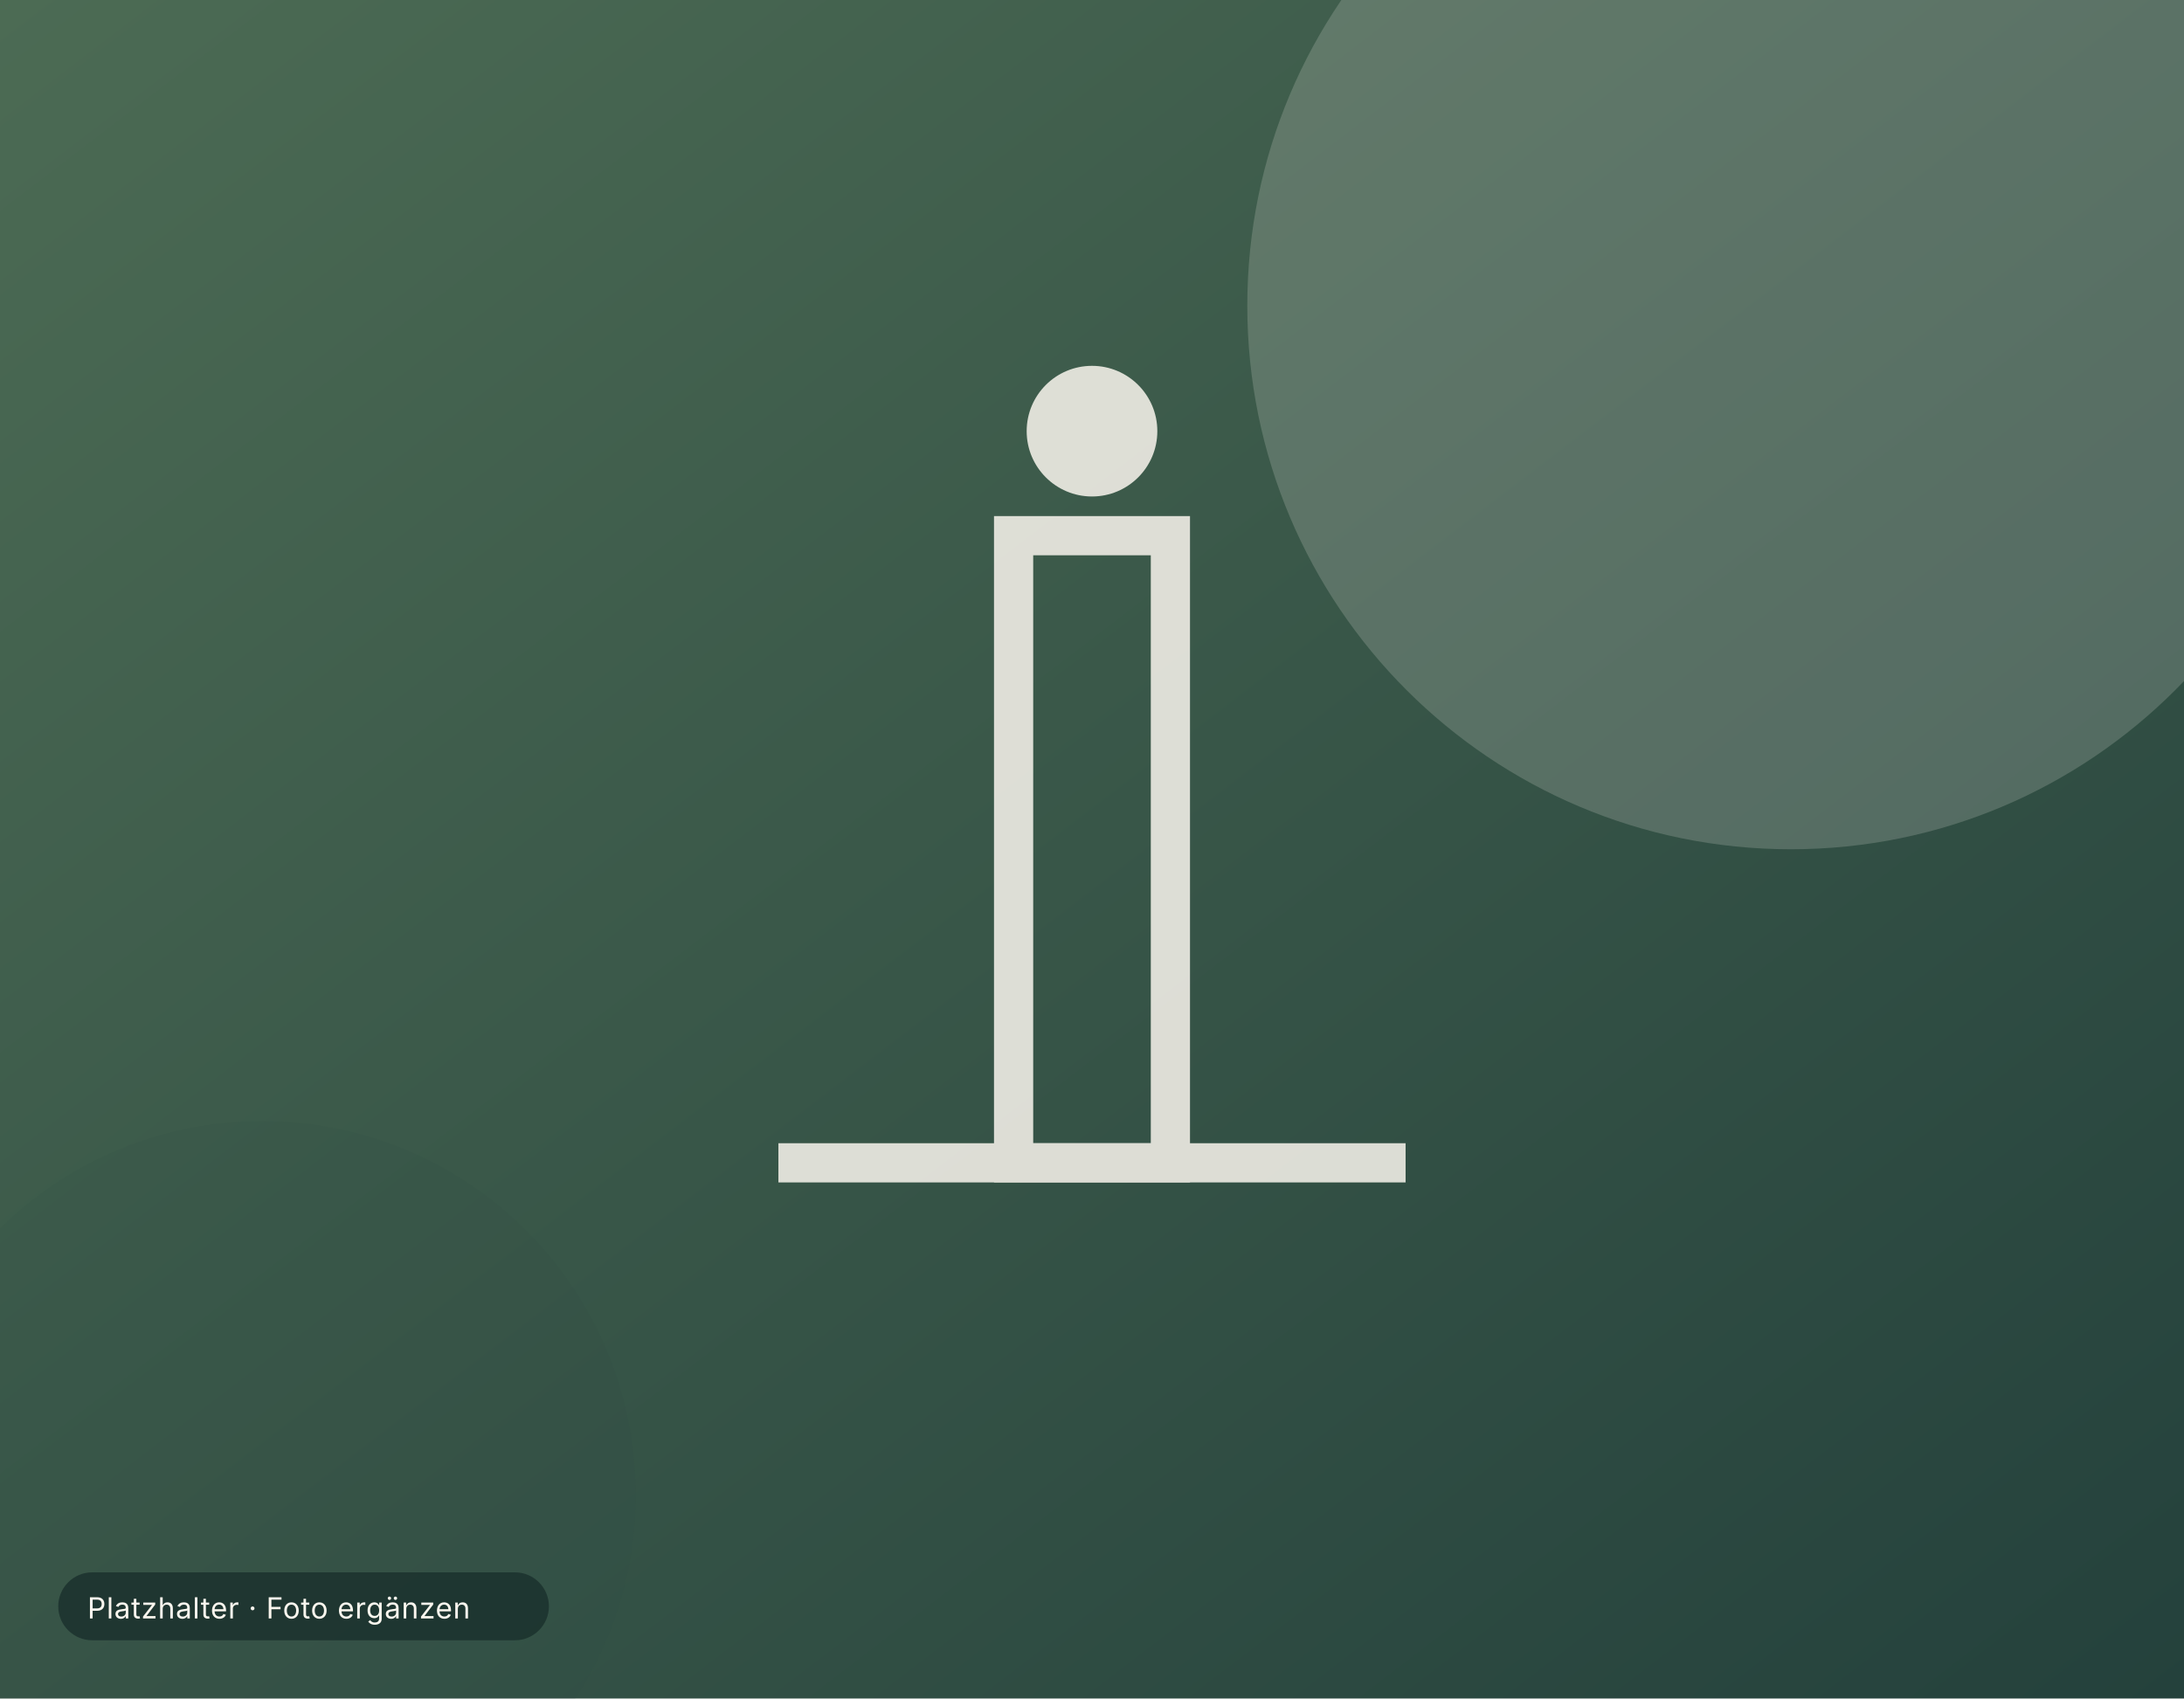
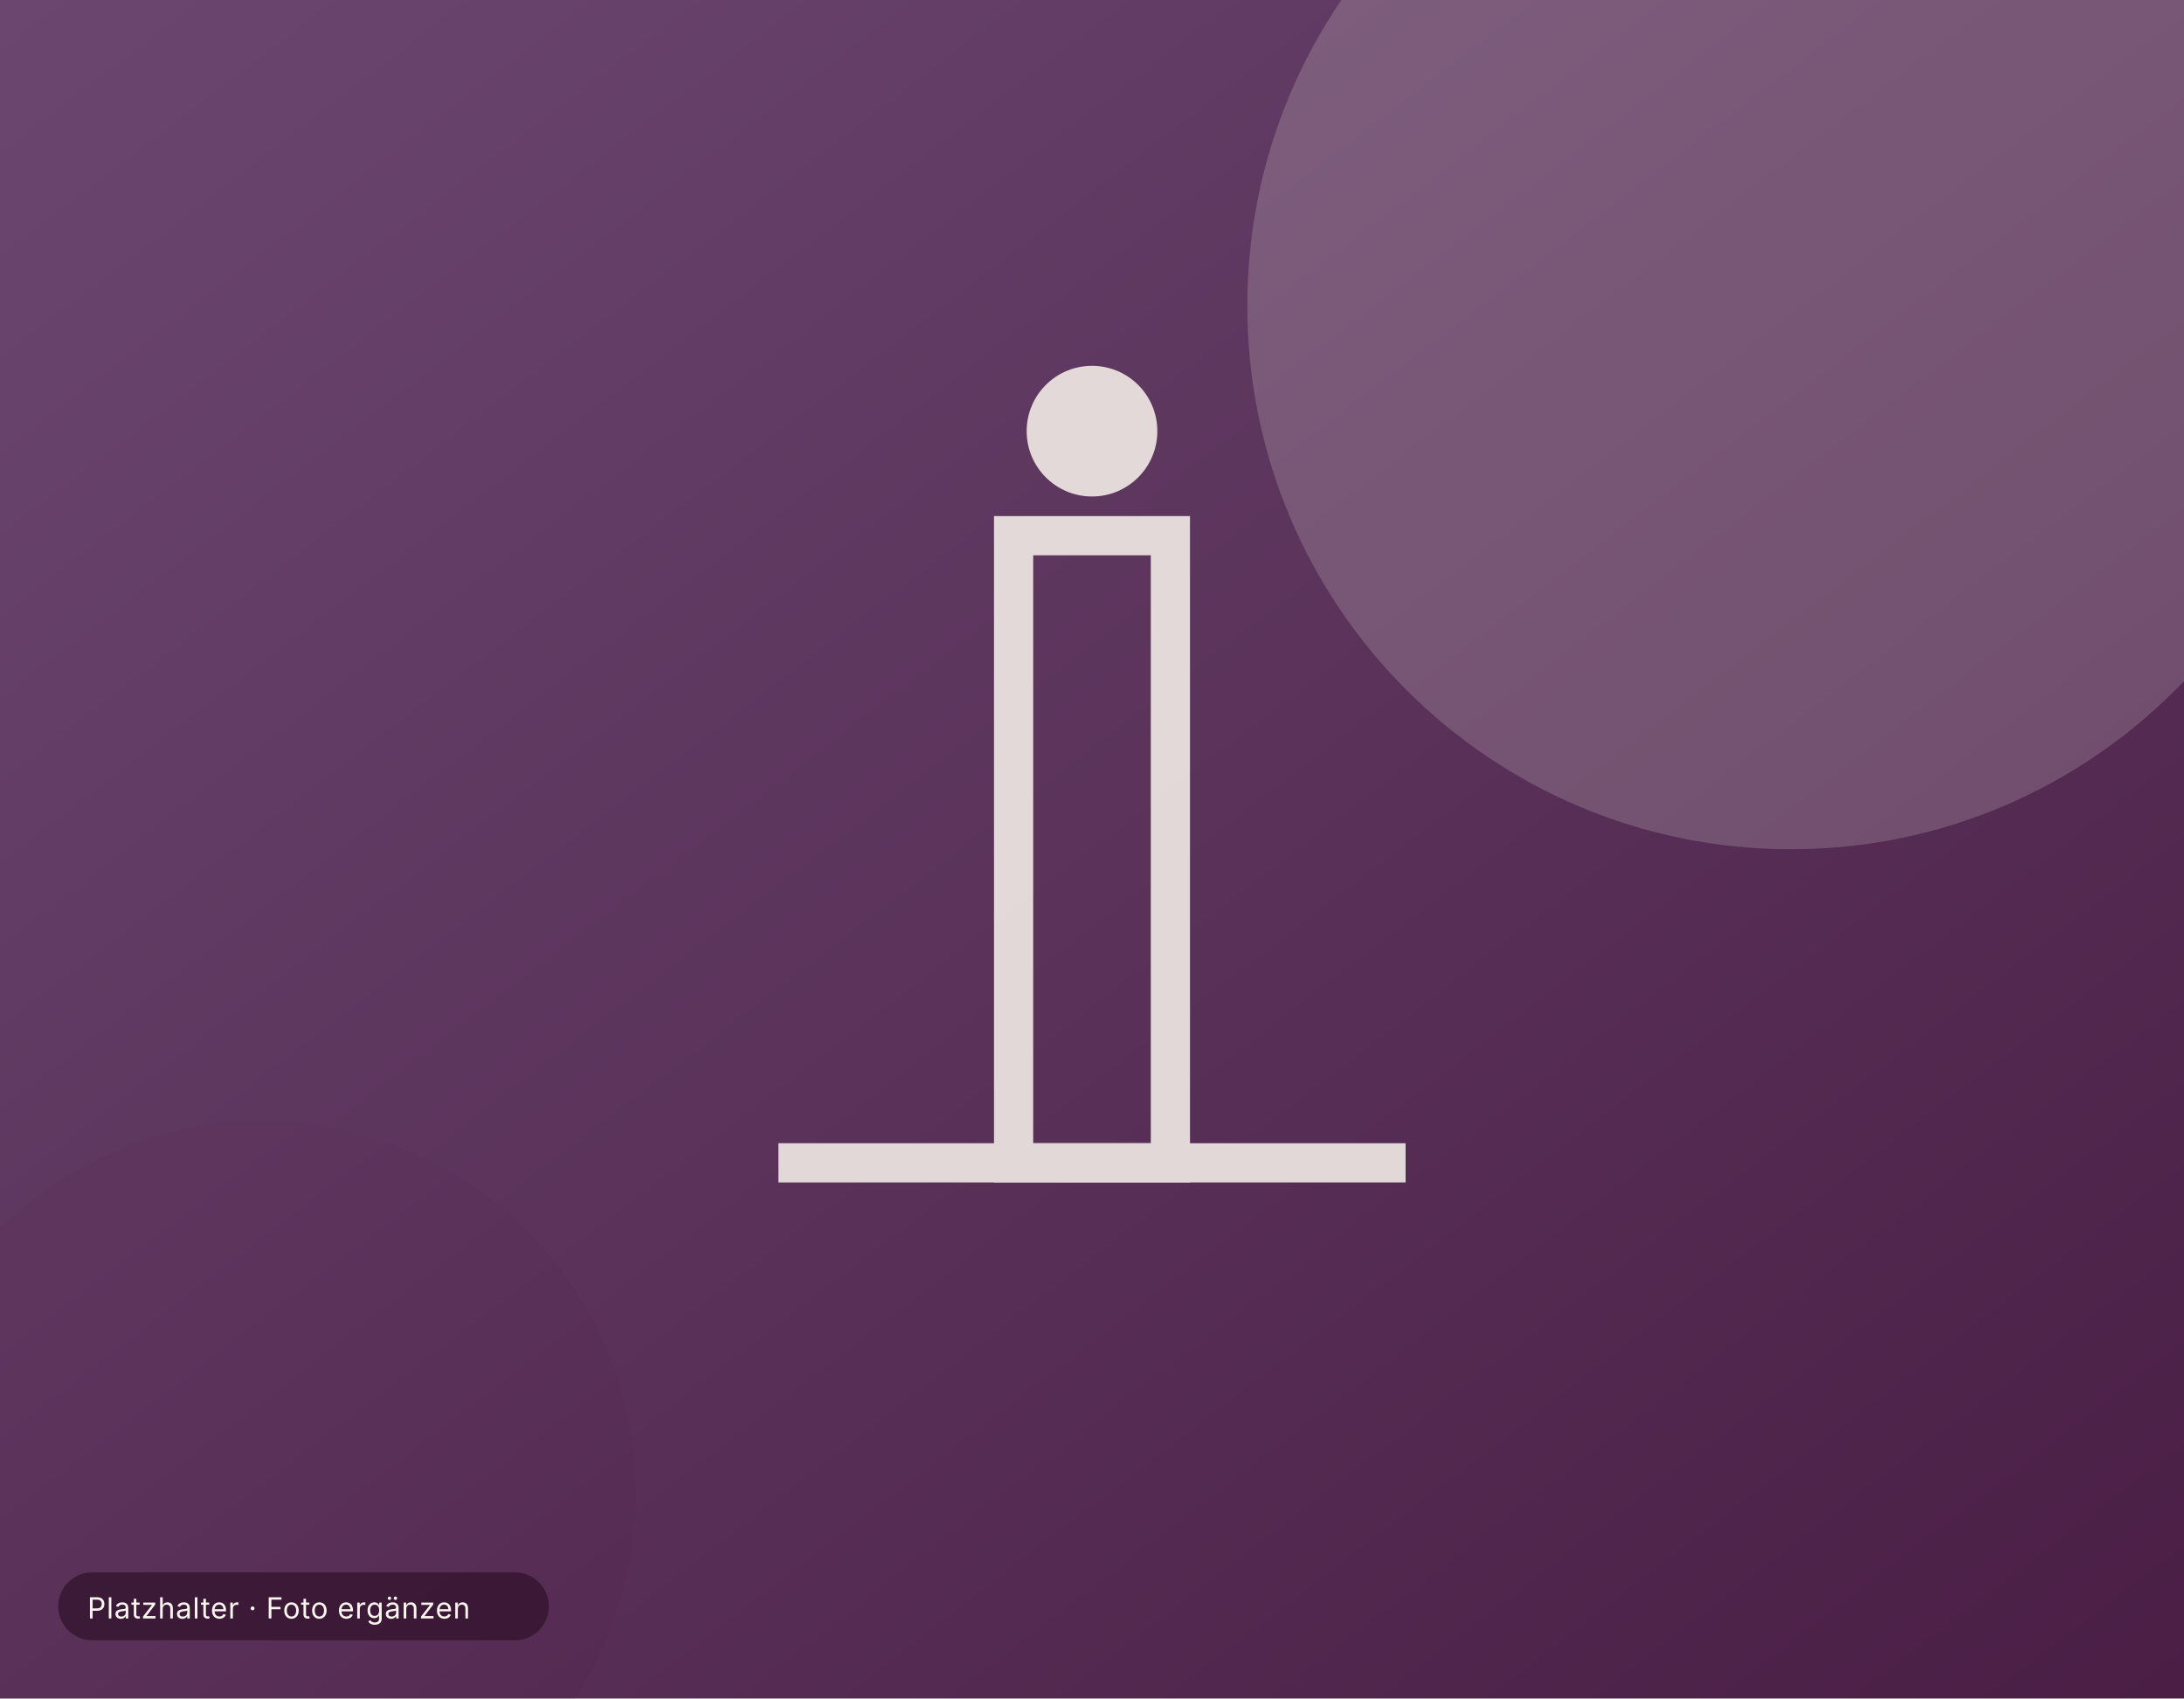
<svg xmlns="http://www.w3.org/2000/svg" width="900" height="700" viewBox="0 0 900 700" role="img" aria-label="Platzhalter · Foto ergänzen">
  <defs>
    <linearGradient id="g-vortrag" x1="0" y1="0" x2="1" y2="1">
-       <stop offset="0%" stop-color="#4c6b54" />
-       <stop offset="100%" stop-color="#24413c" />
+       <stop offset="0%" stop-color="#6b4770" />
+       <stop offset="100%" stop-color="#4a1e45" />
    </linearGradient>
  </defs>
  <rect width="900" height="700" fill="url(#g-vortrag)" />
  <circle cx="738" cy="126" r="224" fill="#faf6ee" opacity="0.18" />
-   <circle cx="108" cy="616" r="154" fill="#24413c" opacity="0.08" />
+   <circle cx="108" cy="616" r="154" fill="#4a1e45" opacity="0.08" />
  <g transform="translate(450, 350)" color="#faf6ee" opacity="0.85">
    <g transform="scale(5.384615)">
      <rect x="-6" y="-24" width="12" height="48" fill="none" stroke="currentColor" stroke-width="3" />
      <path d="M-24,24 h48" stroke="currentColor" stroke-width="3" />
      <circle cx="0" cy="-32" r="5" fill="currentColor" />
    </g>
  </g>
  <g transform="translate(24, 676)">
-     <rect x="0" y="-28" width="202.2" height="28" rx="14" fill="#1a302c" opacity="0.82" />
+     <rect x="0" y="-28" width="202.2" height="28" rx="14" fill="#341530" opacity="0.82" />
    <text x="12" y="-9" font-family="Inter, sans-serif" font-size="12" fill="#faf6ee" letter-spacing="0.02em">Platzhalter · Foto ergänzen</text>
  </g>
</svg>
